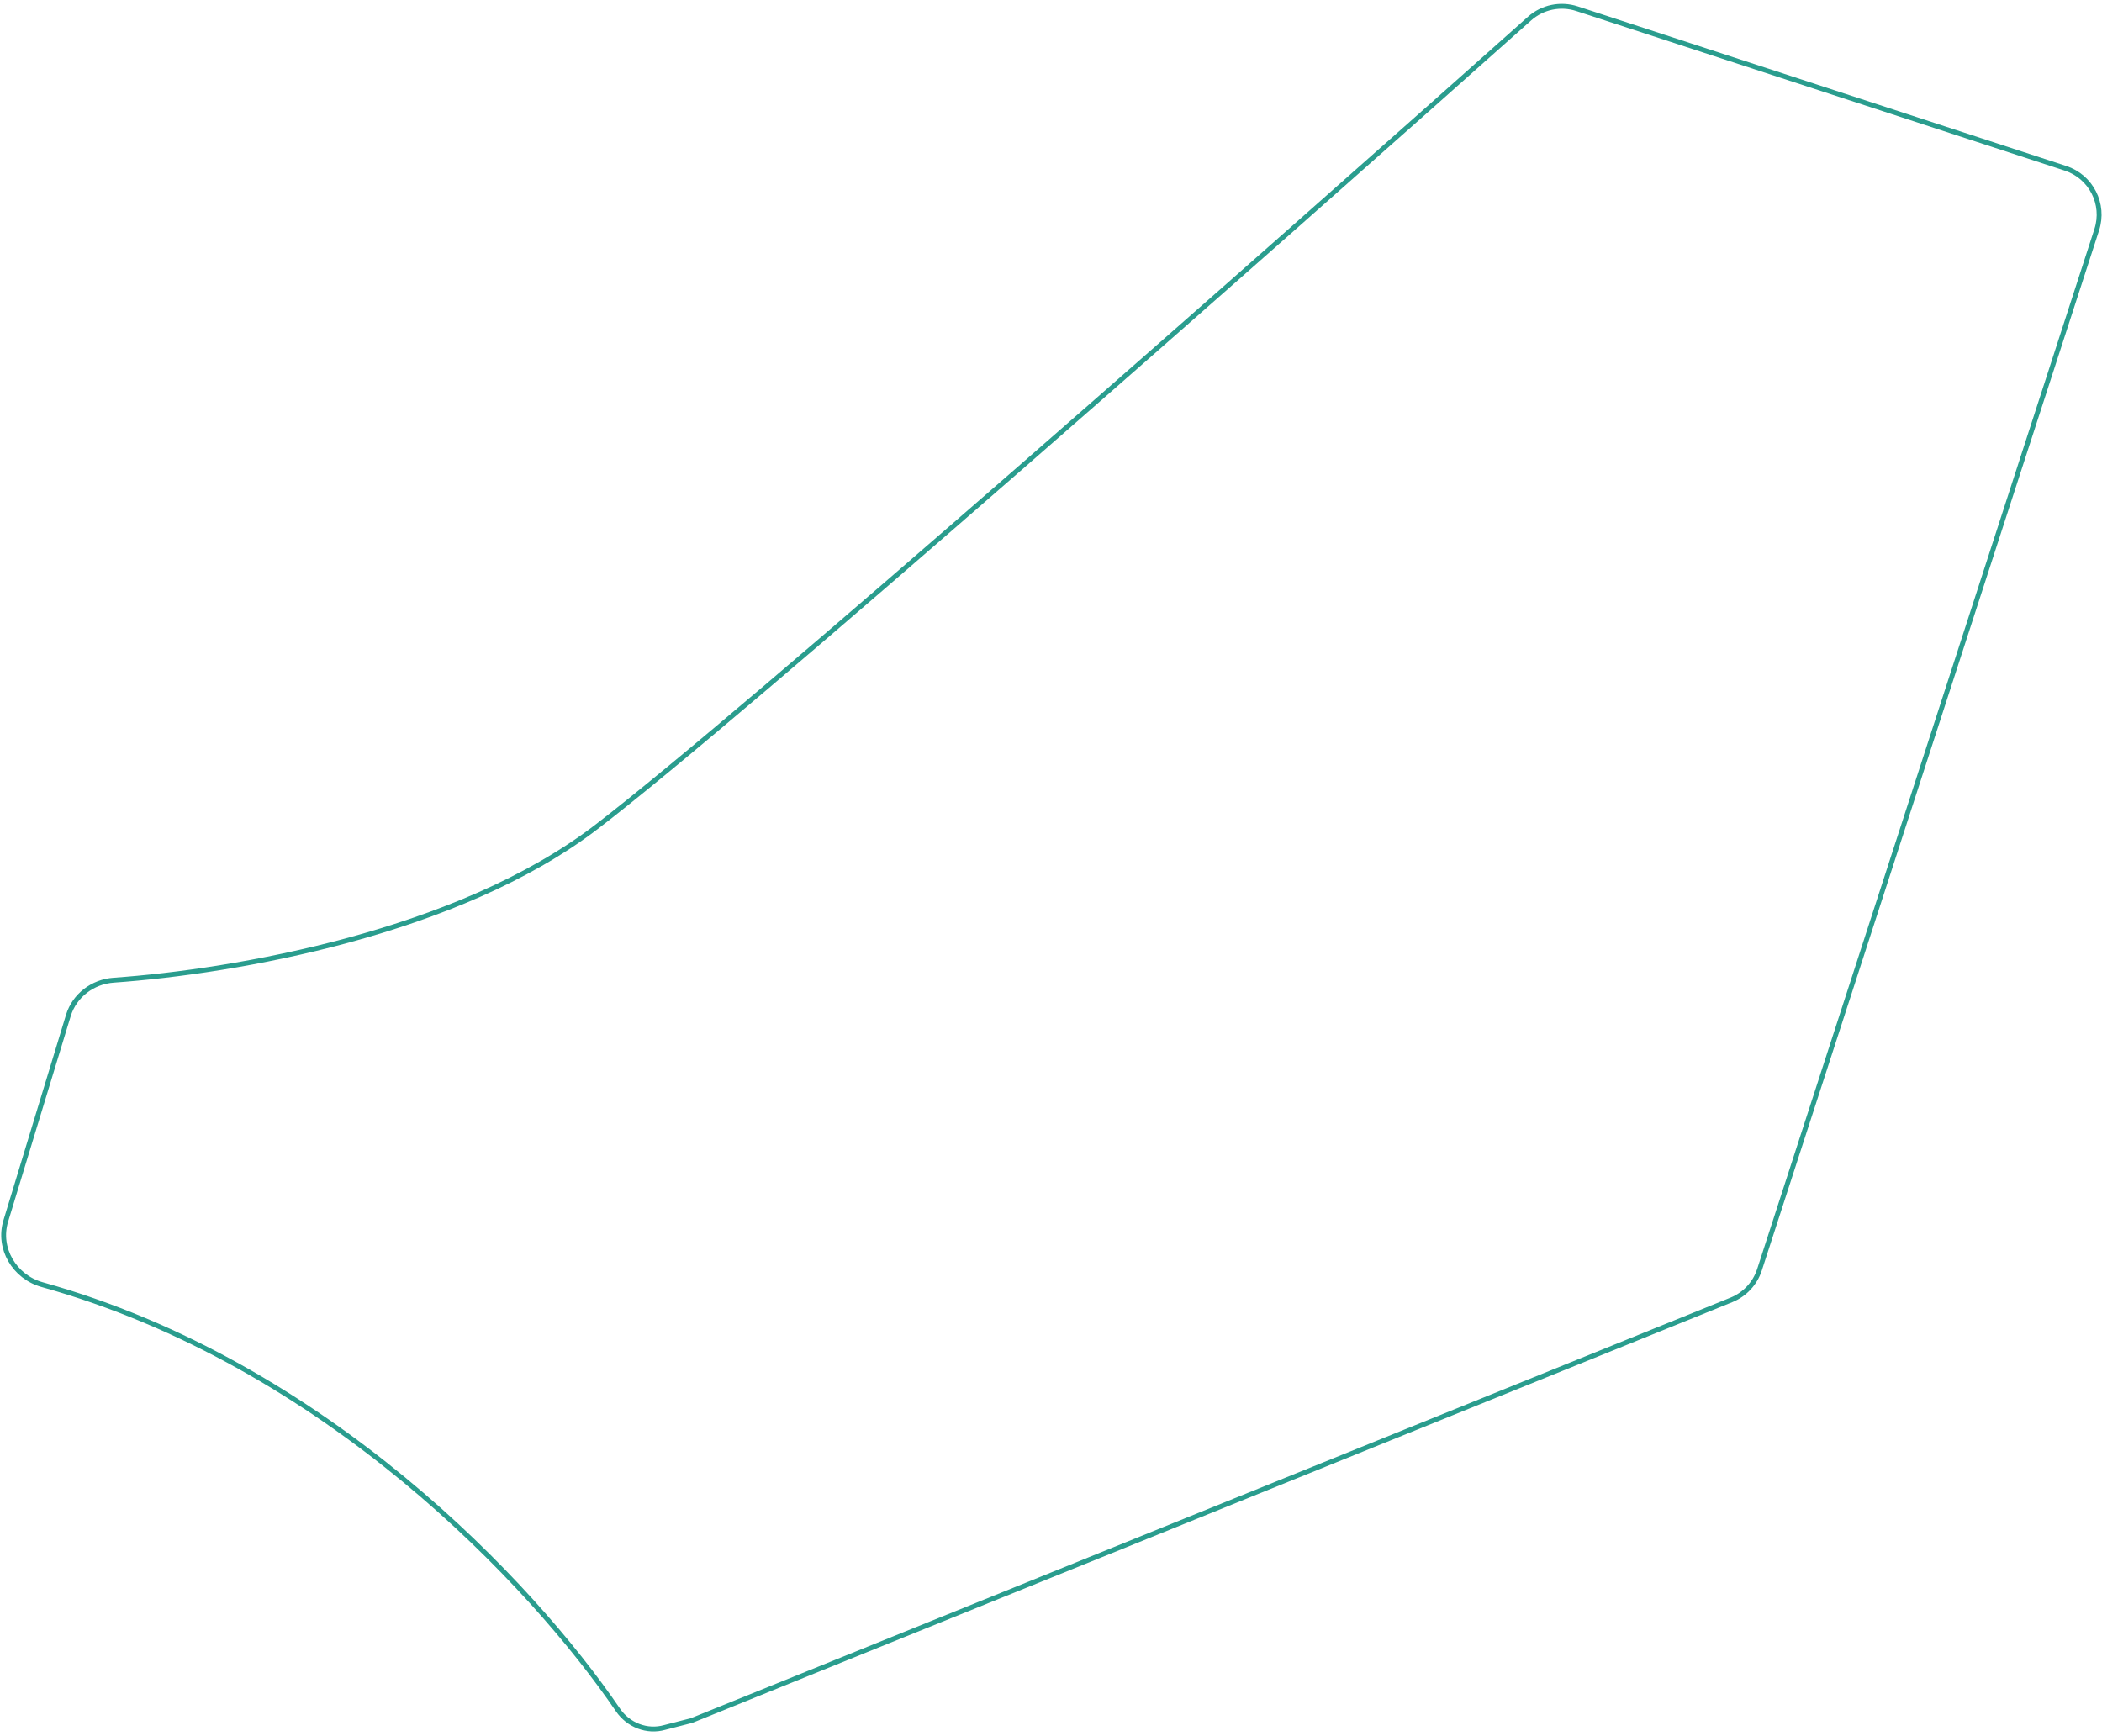
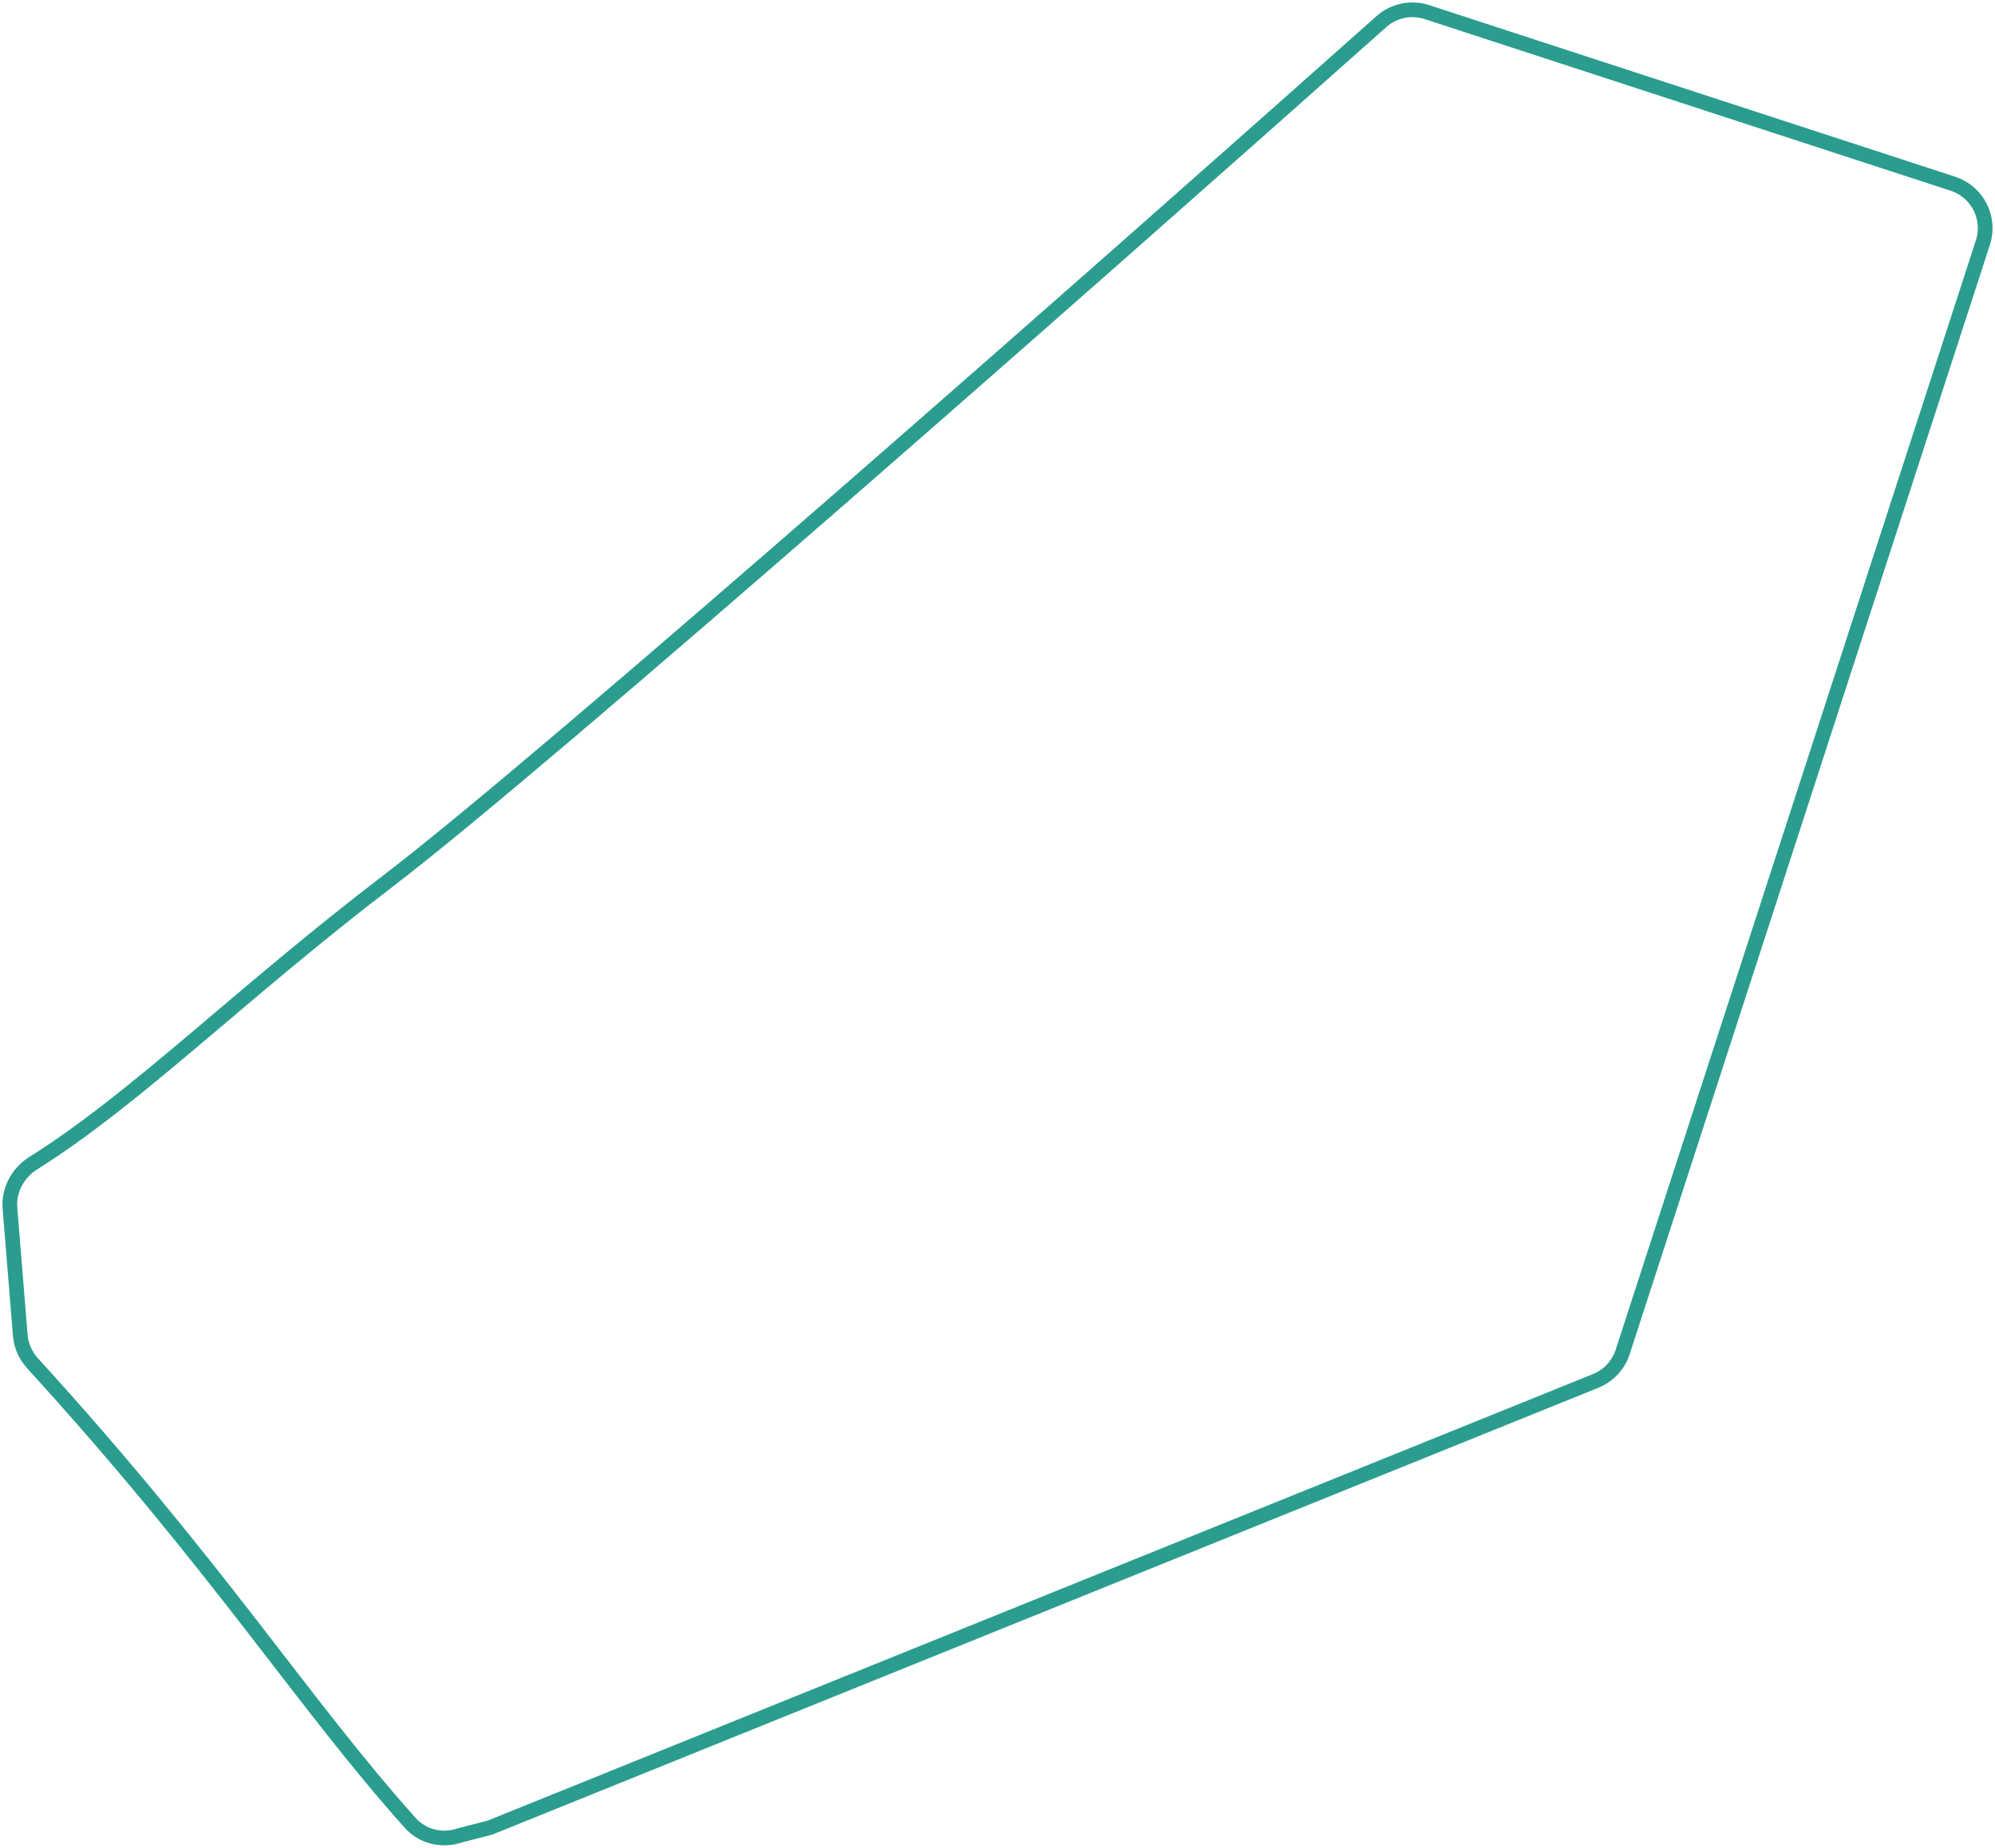
- <svg xmlns="http://www.w3.org/2000/svg" width="431" height="356" viewBox="0 0 431 356" fill="none">
-   <path d="M14.011 208.261L1.187 250.384C-0.525 256.008 2.976 261.866 8.638 263.442C66.606 279.577 109.068 324.78 126.703 350.656C128.825 353.77 132.674 355.283 136.297 354.248L141.794 352.838L355.009 266.575C357.75 265.466 359.859 263.201 360.771 260.389L429.923 47.104C431.624 41.858 428.758 36.227 423.516 34.514L323.365 1.788C319.979 0.681 316.281 1.441 313.621 3.812C259.823 51.771 152.695 146.327 122.216 169.642C93.903 191.3 48.279 199.245 23.299 201.008C19.007 201.311 15.264 204.145 14.011 208.261Z" stroke="#2A9D8E" />
+ <svg xmlns="http://www.w3.org/2000/svg" width="407" height="377" viewBox="0 0 407 377" fill="none">
+   <path d="M2.031 246.524L4.137 272.441C4.309 274.553 5.197 276.562 6.626 278.13C44.783 319.999 61.668 347.334 83.692 371.926C86.084 374.596 89.808 375.617 93.26 374.632L94.109 374.389L99.915 372.902L325.536 281.746C328.153 280.688 330.168 278.53 331.038 275.85L404.533 49.482C406.155 44.485 403.419 39.12 398.415 37.488L291.13 2.478C287.893 1.422 284.369 2.138 281.829 4.4C225.157 54.856 111.511 155.036 79.238 179.69C48.704 203.014 27.852 224.095 6.788 237.316C3.631 239.297 1.73 242.816 2.031 246.524Z" stroke="#2A9D8E" stroke-width="3" />
</svg>
